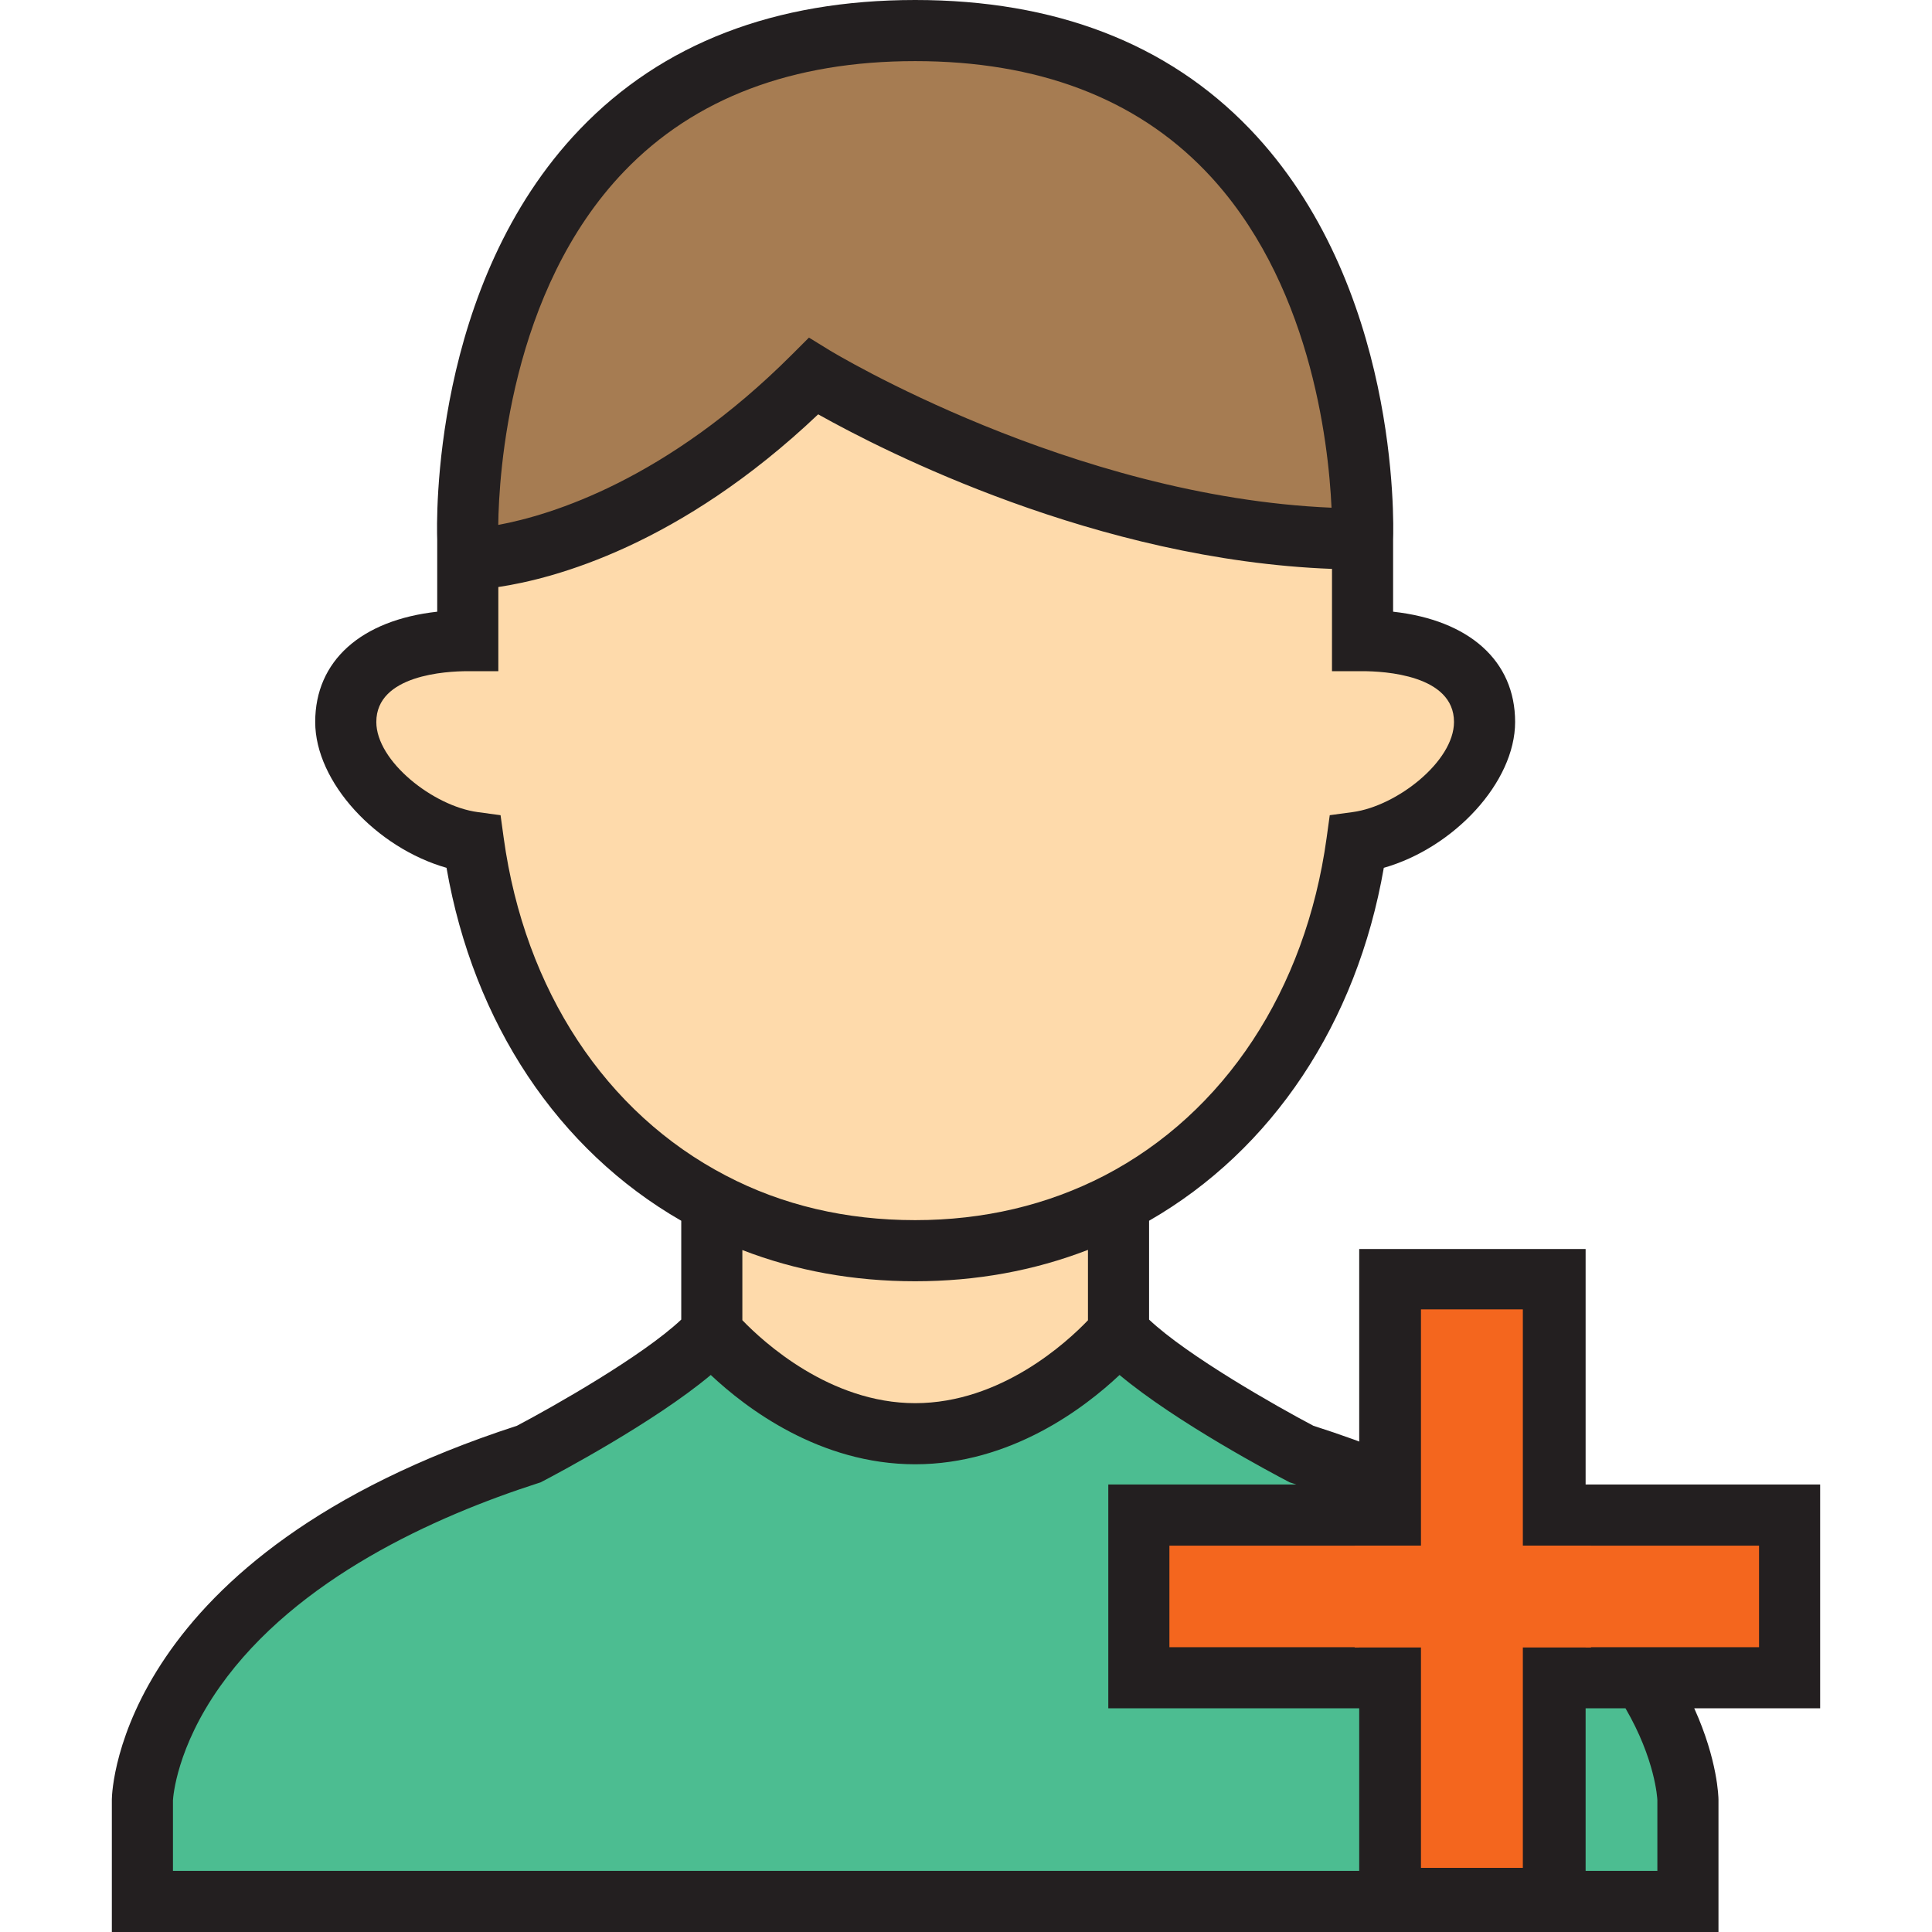
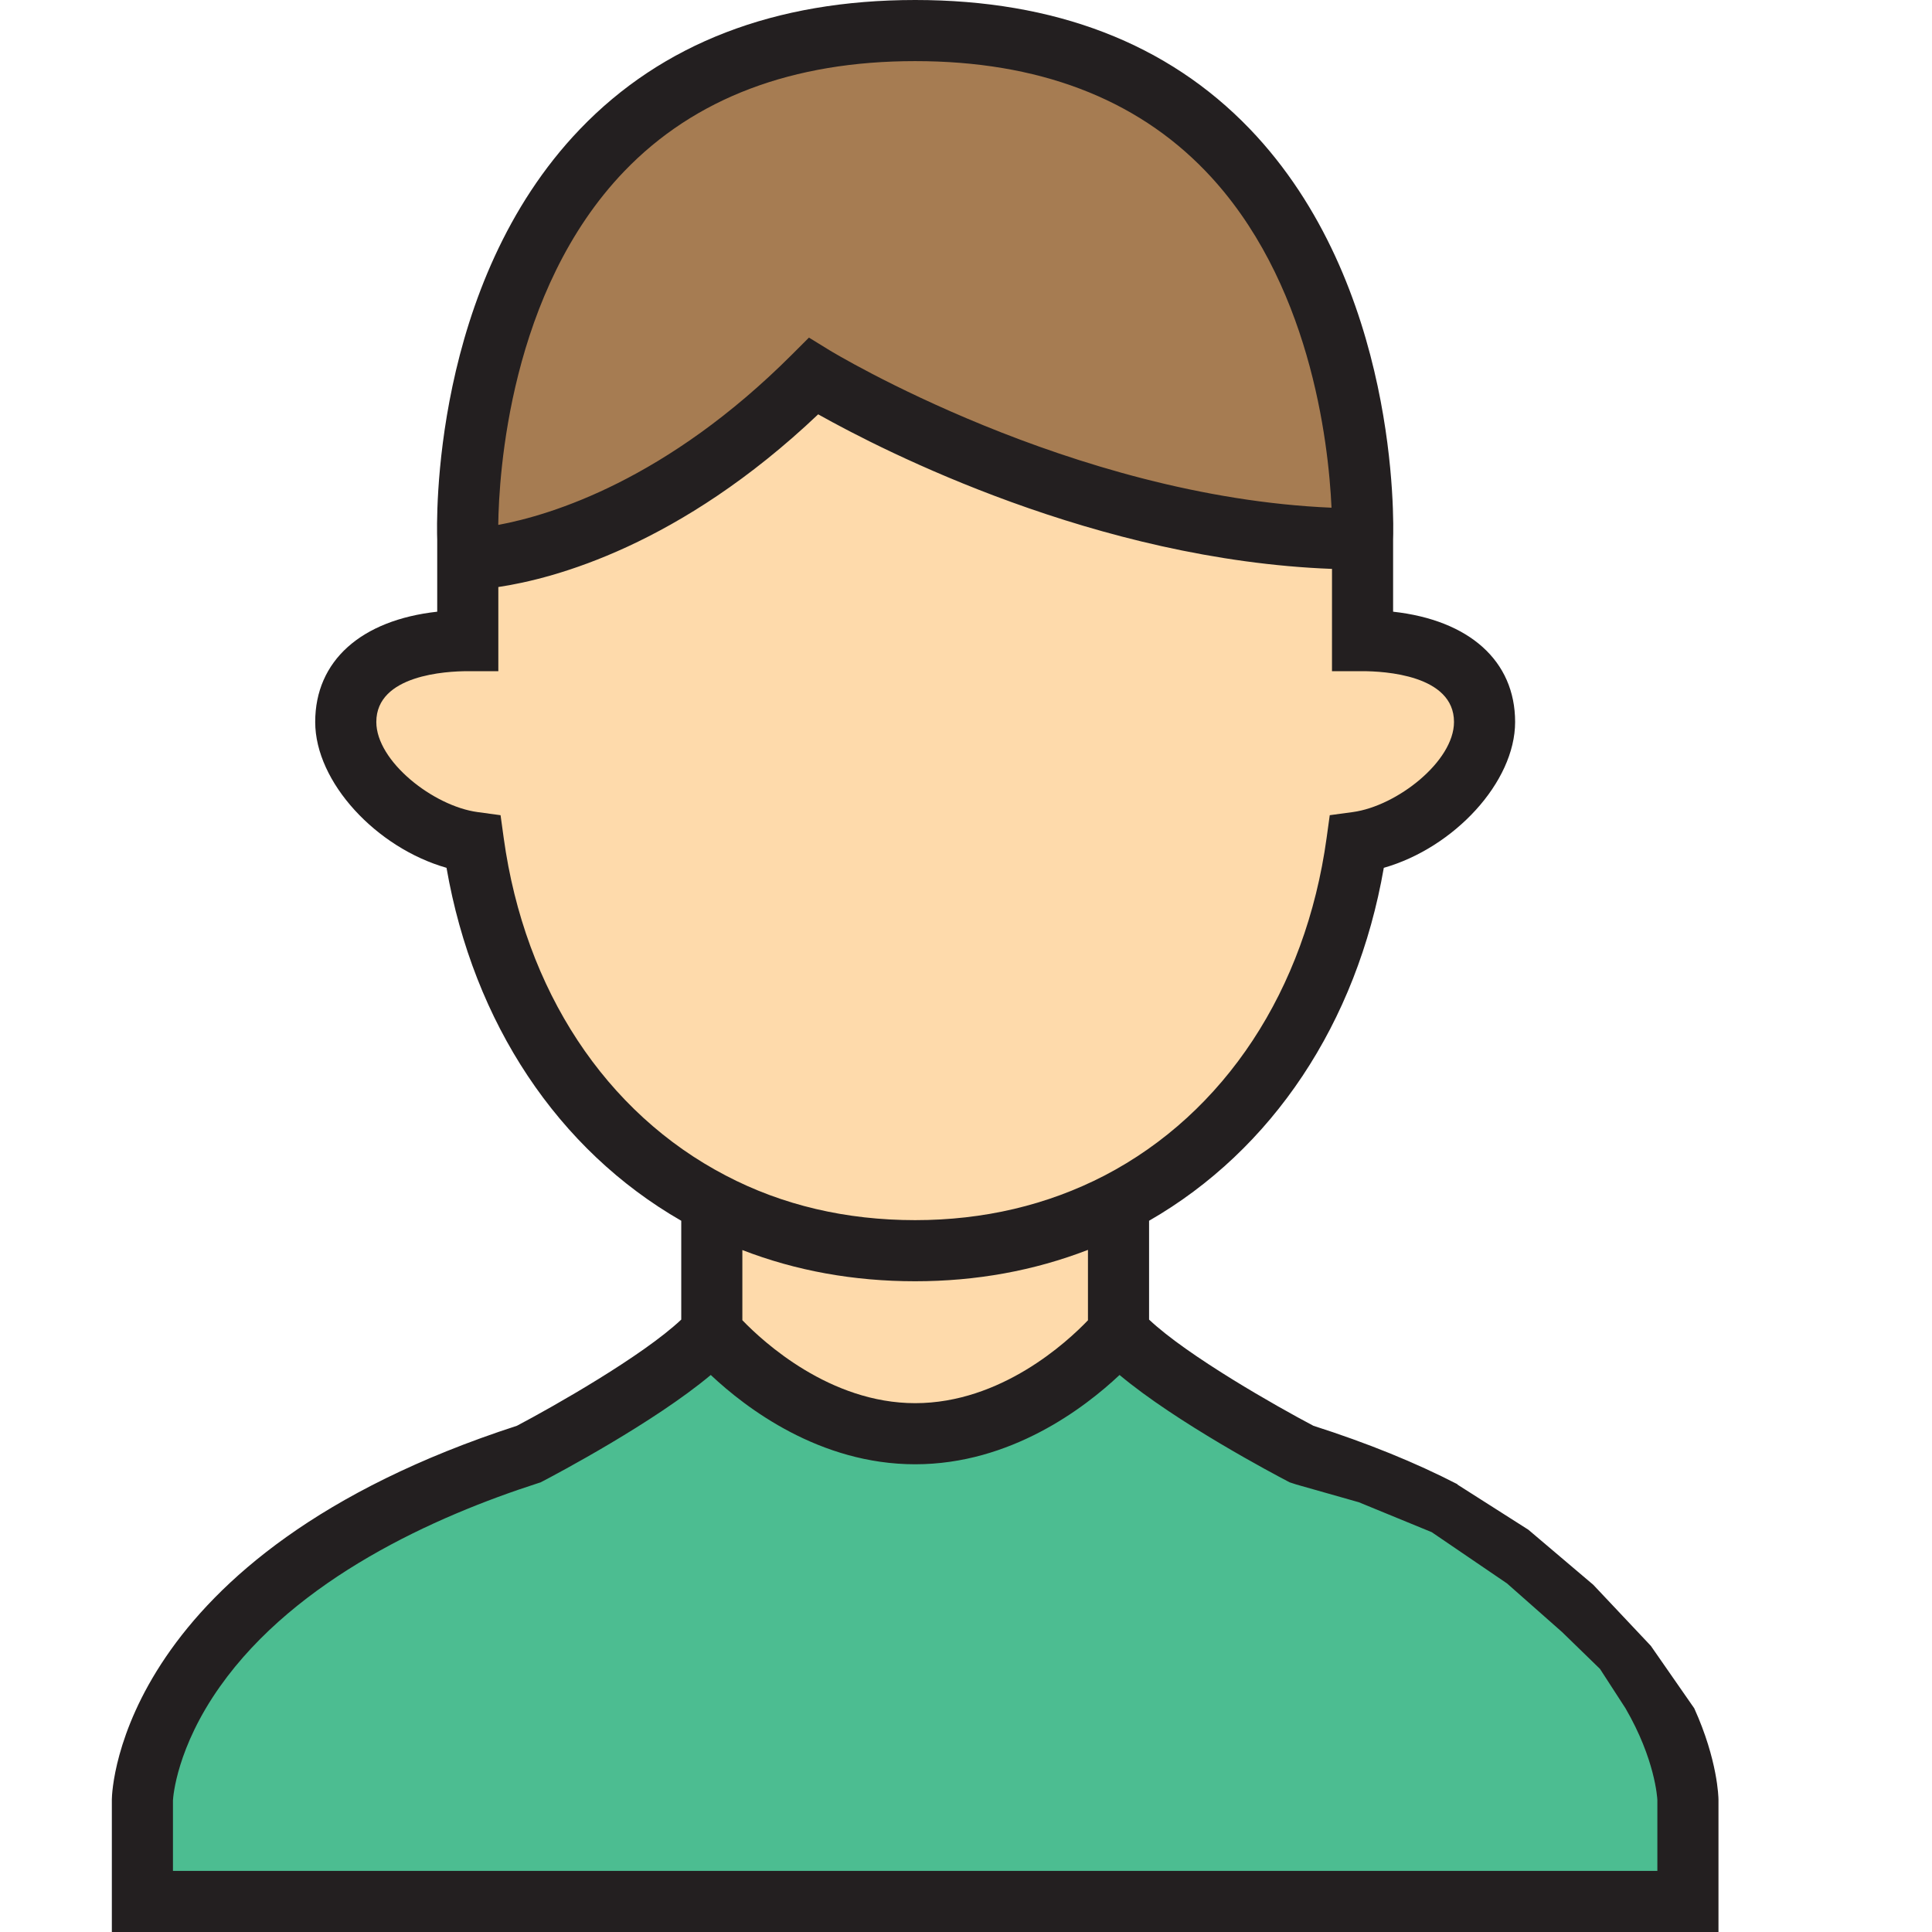
<svg xmlns="http://www.w3.org/2000/svg" version="1.1" id="Layer_1" x="0px" y="0px" viewBox="0 0 511.999 511.999" style="enable-background:new 0 0 511.999 511.999;" xml:space="preserve">
-   <defs id="defs47" />
-   <polygon style="fill:#f4661e" points="436.537,444.621 301.808,444.621 301.808,401.508 382.537,401.508 474.261,401.508 474.261,444.621 " id="polygon2" transform="translate(-0.001)" />
-   <path style="fill:#FEDAAB;" d="M188.634,318.73c15.629,8.192,33.844,12.718,53.892,12.718s38.263-4.635,53.892-12.718v34.276  c0,0-22.203,26.945-53.892,26.945s-53.892-26.945-53.892-26.945L188.634,318.73L188.634,318.73z" id="path4" />
-   <path style="fill:#4CBD91;" d="M344.921,385.341c14.551,4.635,26.945,9.7,37.616,15.197v0.97h-80.73v43.113h134.729v1.94  c10.671,17.245,10.779,30.395,10.779,30.395s0,11.856,0,26.945H37.738c0-15.09,0-26.945,0-26.945s0.97-58.958,102.395-91.616  c0,0,36.755-19.185,48.503-32.335c0,0,22.203,26.945,53.892,26.945s53.892-26.945,53.892-26.945  C308.166,366.155,344.921,385.341,344.921,385.341z" id="path6" />
-   <path style="fill:#FEDAAB;" d="M296.418,318.73c-15.629,8.084-33.844,12.718-53.892,12.718s-38.263-4.527-53.892-12.718  c-34.598-18-57.34-53.353-63.161-95.497c-16.706-2.263-33.844-18.108-33.844-31.903c0-14.874,14.443-21.557,32.335-21.557v-21.557  c0,0,43.113,0,91.616-48.503c0,0,70.059,43.113,145.508,43.113v26.945c17.892,0,32.335,6.682,32.335,21.557  c0,13.797-17.137,29.64-33.844,31.903C353.76,265.377,331.016,300.73,296.418,318.73z" id="path8" />
-   <path style="fill:#A67C52;" d="M215.581,99.714c-48.503,48.503-91.616,48.503-91.616,48.503v-5.389  c0,0-5.605-134.729,118.562-134.729c123.951,0,118.562,134.729,118.562,134.729C285.64,142.827,215.581,99.714,215.581,99.714z" id="path10" />
-   <path style="fill:#231f20;fill-opacity:1" d="M482.359,393.409h-96.15l0.037-0.07c-11.234-5.787-23.733-10.86-38.188-15.498  c-9.621-5.065-33.321-18.491-43.542-28.137v-26.192c32.68-18.787,55.045-52.405,62.206-93.53  c18.607-5.313,34.799-22.687,34.799-38.653c0-16.219-12.185-26.993-32.335-29.224v-19.129c0.158-4.579,1.563-67.652-37.994-108.823  C309.419,11.491,279.587,0,242.527,0c-37.158,0-67.044,11.513-88.826,34.219c-39.48,41.157-38.001,104.125-37.834,108.761v19.125  c-20.151,2.231-32.335,13.004-32.335,29.224c0,15.966,16.194,33.339,34.799,38.653c7.162,41.133,29.533,74.756,62.206,93.531v26.19  c-10.217,9.641-33.938,23.079-43.554,28.144C31.921,411.938,29.684,474.184,29.641,476.823l-0.001,35.176h425.773v-35.11  c-0.004-0.509-0.175-10.398-6.421-24.172h33.366v-59.308H482.359z M196.732,331.273c14.14,5.487,29.485,8.273,45.794,8.273  c16.181,0,31.524-2.8,45.794-8.317v18.657c-5.531,5.783-23.048,21.967-45.794,21.967c-22.598,0-40.237-16.216-45.794-21.984  L196.732,331.273L196.732,331.273z M165.457,45.361c18.605-19.353,44.534-29.165,77.07-29.165c32.442,0,58.322,9.793,76.918,29.106  c27.707,28.776,32.611,71.659,33.422,89.245c-69.062-2.924-132.388-41.328-133.041-41.73l-5.447-3.351l-4.523,4.522  c-33.19,33.19-63.757,42.509-77.815,45.119C132.206,125.9,134.962,77.083,165.457,45.361z M133.495,222.127l-0.841-6.091  l-6.093-0.826c-11.717-1.588-26.834-13.453-26.834-23.88c0-12.488,18.552-13.459,24.237-13.459h8.098v-22.305  c14.834-2.216,48.103-10.995,84.763-45.763c17.497,9.815,73.821,38.599,136.169,40.961l-0.005,27.106h8.098  c5.686,0,24.237,0.97,24.237,13.459c0,10.427-15.117,22.292-26.833,23.88l-6.094,0.826l-0.841,6.091  c-5.559,40.254-27.019,72.846-58.86,89.412c-15.154,7.839-32.033,11.812-50.171,11.812c-18.337,0-35.203-3.968-50.155-11.805  C160.515,294.972,139.055,262.381,133.495,222.127z M439.218,477.059v18.745H45.836v-18.699c0.052-0.948,0.975-13.94,12.483-30.19  c20.263-28.612,57.024-45.086,84.297-53.868l0.654-0.211l0.61-0.319c3.353-1.75,29.401-15.505,44.481-28.135  c9.324,8.777,28.869,23.665,54.166,23.665c25.296,0,44.842-14.888,54.166-23.665c15.08,12.629,41.129,26.385,44.481,28.135  l0.622,0.325l0.668,0.213c0.366,0.117,0.715,0.236,1.078,0.353H293.71v59.31h137.064  C438.612,466.212,439.19,476.403,439.218,477.059z M466.163,436.524H309.905v-26.918h156.259V436.524z" id="path12" />
-   <g id="g14">
+   <defs id="defs1750" />
+   <path style="fill:#FEDAAB;" d="M188.634,318.73c15.629,8.192,33.844,12.718,53.892,12.718s38.263-4.635,53.892-12.718v34.276  c0,0-22.203,26.945-53.892,26.945s-53.892-26.945-53.892-26.945L188.634,318.73L188.634,318.73z" id="path1707" />
+   <path style="fill:#4cbd91" d="m 344.921,385.341 c 14.551,4.635 26.945,9.7 37.616,15.197 v 0.97 l 13.229,14.171 19.716,14.463 21.054,14.479 v 1.94 c 10.671,17.245 10.779,30.395 10.779,30.395 v 26.945 H 37.738 v -26.945 c 0,0 0.97,-58.958 102.395,-91.616 0,0 36.755,-19.185 48.503,-32.335 0,0 22.203,26.945 53.892,26.945 31.689,0 53.892,-26.945 53.892,-26.945 11.746,13.15 48.501,32.336 48.501,32.336 z" id="path1709" />
+   <path style="fill:#FEDAAB;" d="M296.418,318.73c-15.629,8.084-33.844,12.718-53.892,12.718s-38.263-4.527-53.892-12.718  c-34.598-18-57.34-53.353-63.161-95.497c-16.706-2.263-33.844-18.108-33.844-31.903c0-14.874,14.443-21.557,32.335-21.557v-21.557  c0,0,43.113,0,91.616-48.503c0,0,70.059,43.113,145.508,43.113v26.945c17.892,0,32.335,6.682,32.335,21.557  c0,13.797-17.137,29.64-33.844,31.903C353.76,265.377,331.016,300.73,296.418,318.73z" id="path1711" />
+   <path style="fill:#A67C52;" d="M215.581,99.714c-48.503,48.503-91.616,48.503-91.616,48.503v-5.389  c0,0-5.605-134.729,118.562-134.729c123.951,0,118.562,134.729,118.562,134.729C285.64,142.827,215.581,99.714,215.581,99.714z" id="path1713" />
+   <path style="fill:#231f20" d="M 405.028,405.39 386.209,393.409 l 0.037,-0.07 c -11.234,-5.787 -23.733,-10.86 -38.188,-15.498 -9.621,-5.065 -33.321,-18.491 -43.542,-28.137 v -26.192 c 32.68,-18.787 55.045,-52.405 62.206,-93.53 18.607,-5.313 34.799,-22.687 34.799,-38.653 0,-16.219 -12.185,-26.993 -32.335,-29.224 V 142.976 C 369.344,138.397 370.749,75.324 331.192,34.153 309.419,11.491 279.587,0 242.527,0 205.369,0 175.483,11.513 153.701,34.219 114.221,75.376 115.7,138.344 115.867,142.98 v 19.125 c -20.151,2.231 -32.335,13.004 -32.335,29.224 0,15.966 16.194,33.339 34.799,38.653 7.162,41.133 29.533,74.756 62.206,93.531 v 26.19 c -10.217,9.641 -33.938,23.079 -43.554,28.144 C 31.921,411.938 29.684,474.184 29.641,476.823 l -10e-4,35.176 h 425.773 v -35.11 c -0.004,-0.509 -0.175,-10.398 -6.421,-24.172 L 437.484,436.162 422.236,419.985 Z M 196.732,331.273 c 14.14,5.487 29.485,8.273 45.794,8.273 16.181,0 31.524,-2.8 45.794,-8.317 v 18.657 c -5.531,5.783 -23.048,21.967 -45.794,21.967 -22.598,0 -40.237,-16.216 -45.794,-21.984 z M 165.457,45.361 c 18.605,-19.353 44.534,-29.165 77.07,-29.165 32.442,0 58.322,9.793 76.918,29.106 27.707,28.776 32.611,71.659 33.422,89.245 -69.062,-2.924 -132.388,-41.328 -133.041,-41.73 l -5.447,-3.351 -4.523,4.522 c -33.19,33.19 -63.757,42.509 -77.815,45.119 0.165,-13.207 2.921,-62.024 33.416,-93.746 z m -31.962,176.766 -0.841,-6.091 -6.093,-0.826 c -11.717,-1.588 -26.834,-13.453 -26.834,-23.88 0,-12.488 18.552,-13.459 24.237,-13.459 h 8.098 v -22.305 c 14.834,-2.216 48.103,-10.995 84.763,-45.763 17.497,9.815 73.821,38.599 136.169,40.961 l -0.005,27.106 h 8.098 c 5.686,0 24.237,0.97 24.237,13.459 0,10.427 -15.117,22.292 -26.833,23.88 l -6.094,0.826 -0.841,6.091 c -5.559,40.254 -27.019,72.846 -58.86,89.412 -15.154,7.839 -32.033,11.812 -50.171,11.812 -18.337,0 -35.203,-3.968 -50.155,-11.805 -31.855,-16.573 -53.315,-49.164 -58.875,-89.418 z m 305.723,254.932 v 18.745 H 45.836 v -18.699 c 0.052,-0.948 0.975,-13.94 12.483,-30.19 20.263,-28.612 57.024,-45.086 84.297,-53.868 l 0.654,-0.211 0.61,-0.319 c 3.353,-1.75 29.401,-15.505 44.481,-28.135 9.324,8.777 28.869,23.665 54.166,23.665 25.296,0 44.842,-14.888 54.166,-23.665 15.08,12.629 41.129,26.385 44.481,28.135 l 0.622,0.325 0.668,0.213 c 0.366,0.117 0.715,0.236 1.078,0.353 l 16.563,4.702 19.325,7.934 19.947,13.583 14.591,12.884 10.051,9.774 6.756,10.433 c 7.838,13.494 8.416,23.685 8.444,24.341 z m -22.503,-48.813 -4.429,-6.753 -25.486,-20.601 1.598,5.228 13.941,10.363 z" id="path1715" />
+   <g id="g1717">
</g>
-   <g id="g16">
+   <g id="g1719">
</g>
-   <g id="g18">
+   <g id="g1721">
</g>
-   <g id="g20">
+   <g id="g1723">
</g>
-   <g id="g22">
+   <g id="g1725">
</g>
-   <g id="g24">
+   <g id="g1727">
</g>
-   <g id="g26">
+   <g id="g1729">
</g>
-   <g id="g28">
+   <g id="g1731">
</g>
-   <g id="g30">
+   <g id="g1733">
</g>
-   <g id="g32">
+   <g id="g1735">
</g>
-   <g id="g34">
+   <g id="g1737">
</g>
-   <g id="g36">
+   <g id="g1739">
</g>
-   <g id="g38">
+   <g id="g1741">
</g>
-   <g id="g40">
+   <g id="g1743">
</g>
-   <g id="g42">
+   <g id="g1745">
</g>
-   <path style="fill:#231f20;fill-opacity:1;stroke-width:0.369" d="M 360.204,419.856 V 331 h 30 30 v 88.856 88.856 h -30 -30 z" id="path4479" />
-   <polygon style="fill:#f4661e" points="382.537,401.508 474.261,401.508 474.261,444.621 436.537,444.621 301.808,444.621 301.808,401.508 " id="polygon2-6-4" transform="matrix(0,0.8582048,-0.6262612,0,655.0186,87.98691)" />
-   <polygon style="fill:#f4661e" points="382.537,401.508 474.261,401.508 474.261,444.621 436.537,444.621 301.808,444.621 301.808,401.508 " id="polygon2-6-4-3" transform="matrix(0,0.1565317,-1.452913,0,1004.996,362.3575)" />
</svg>
